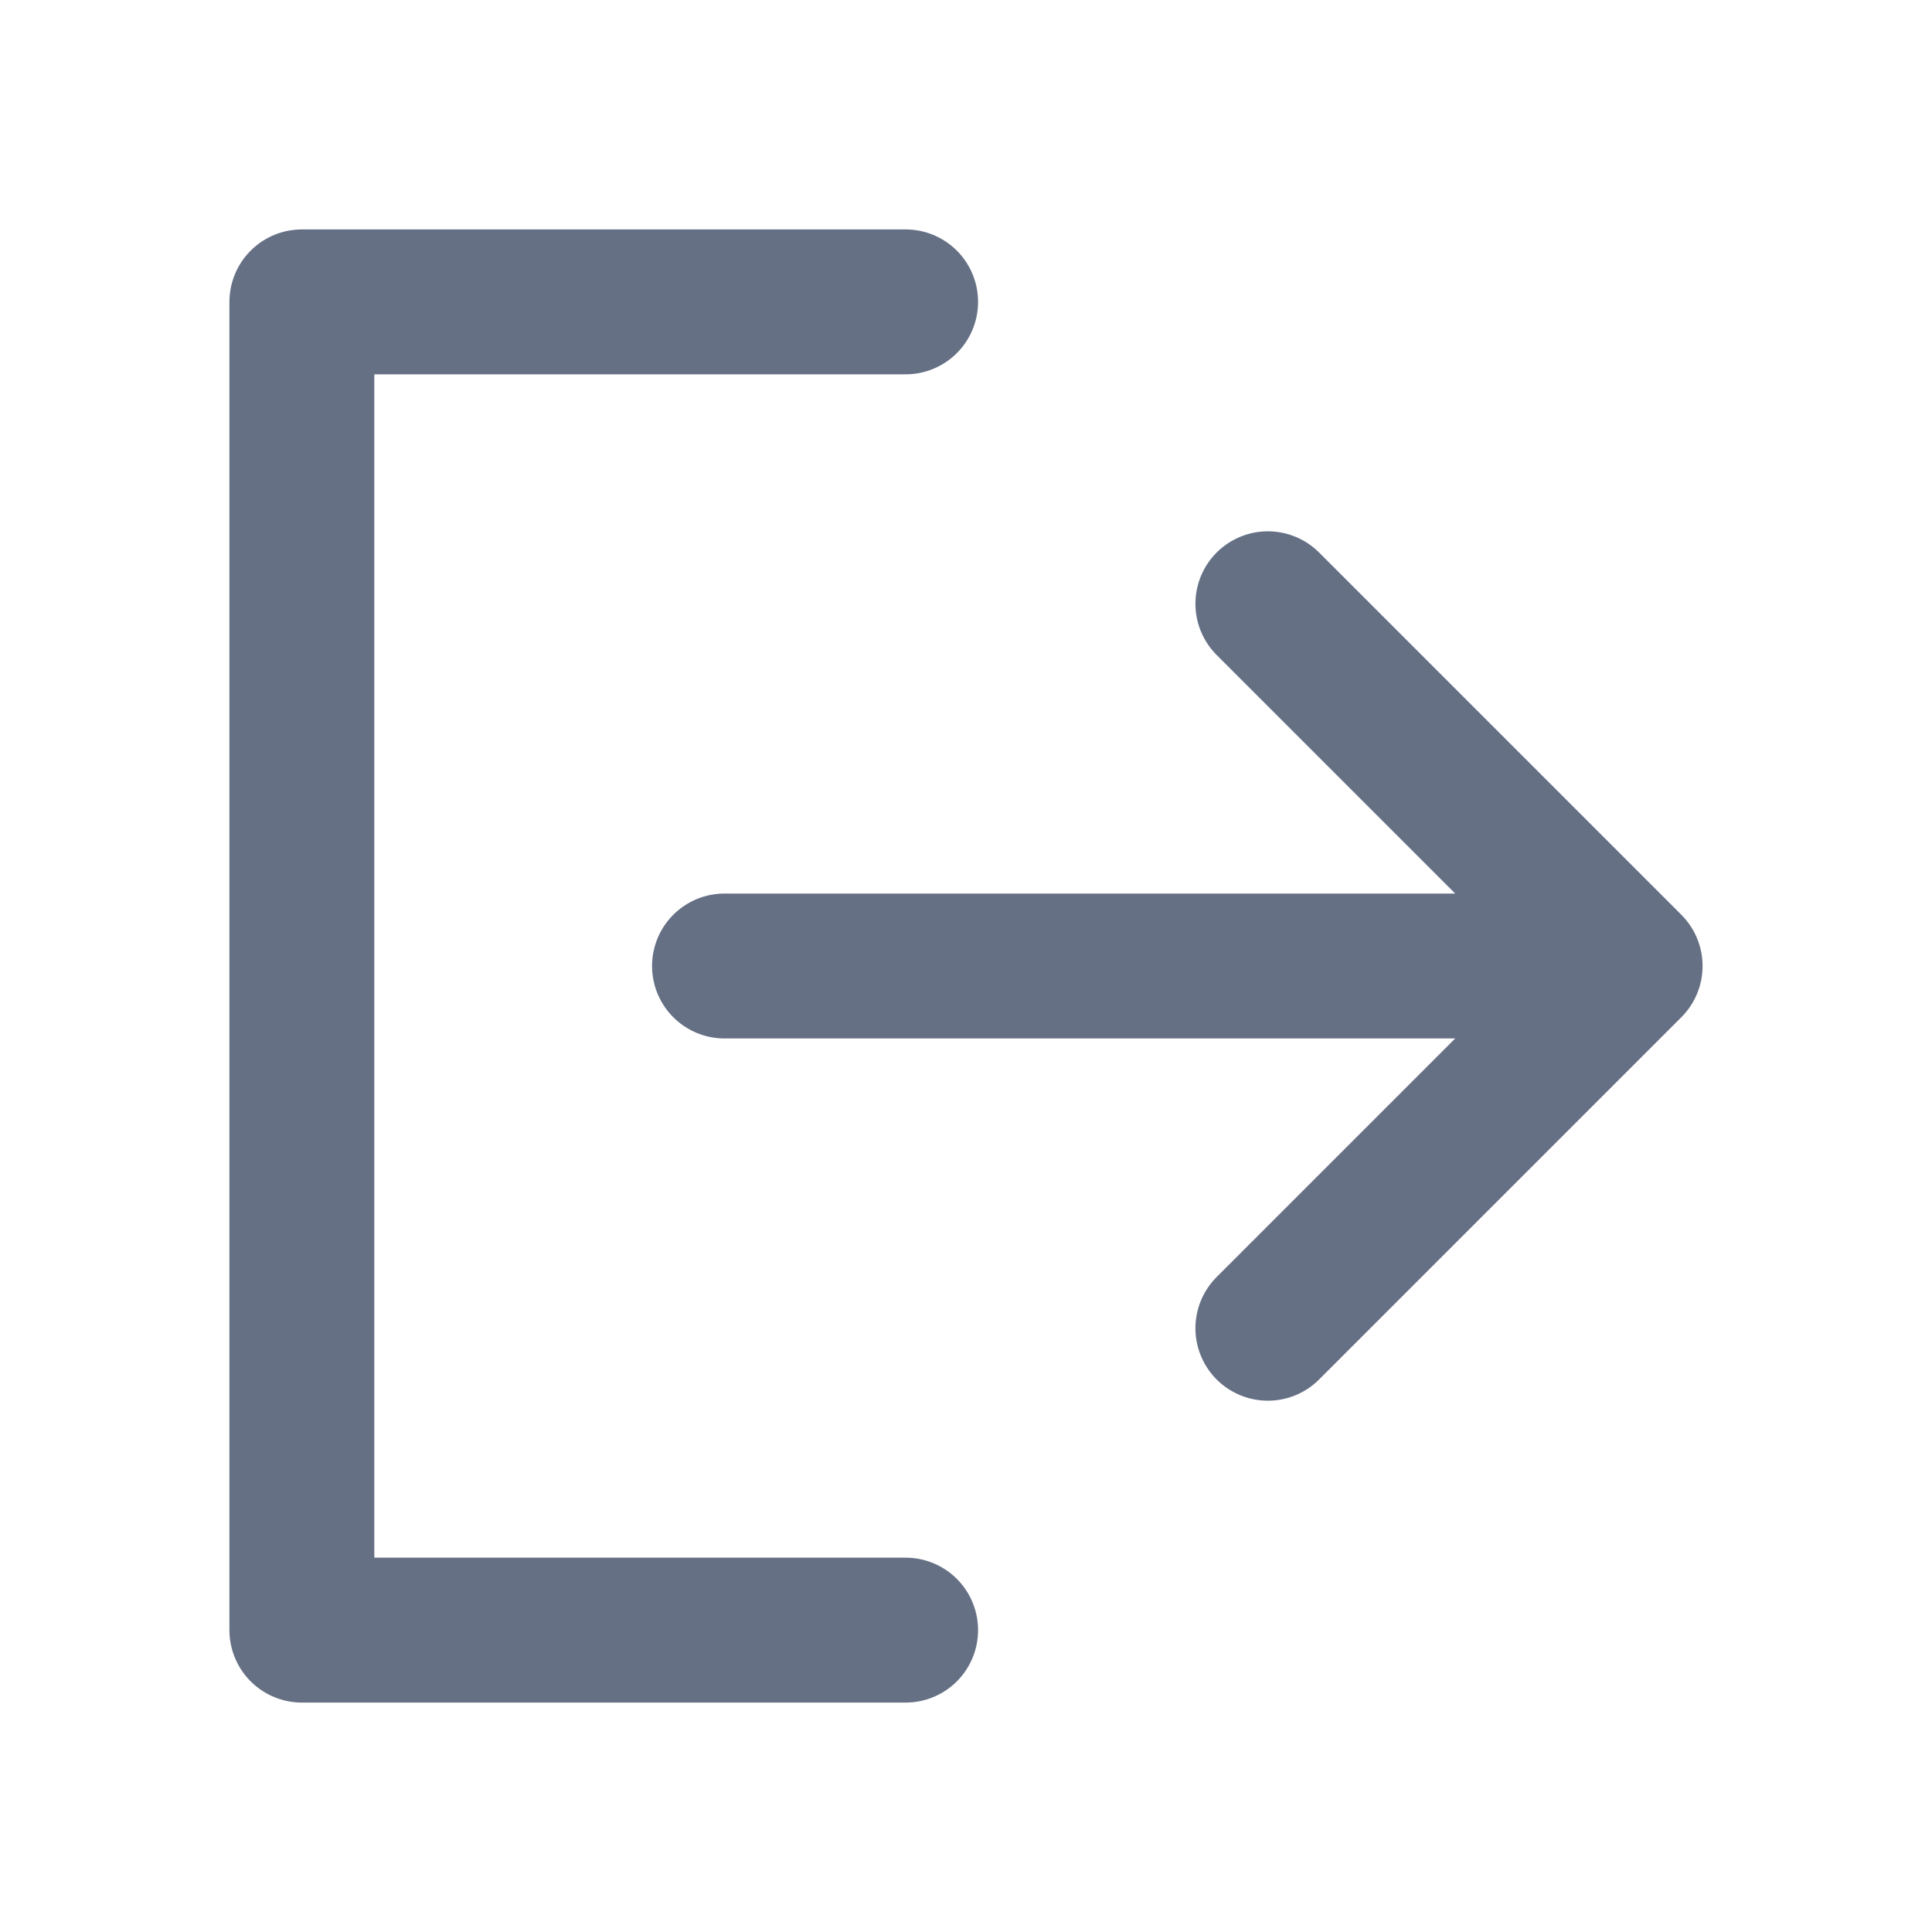
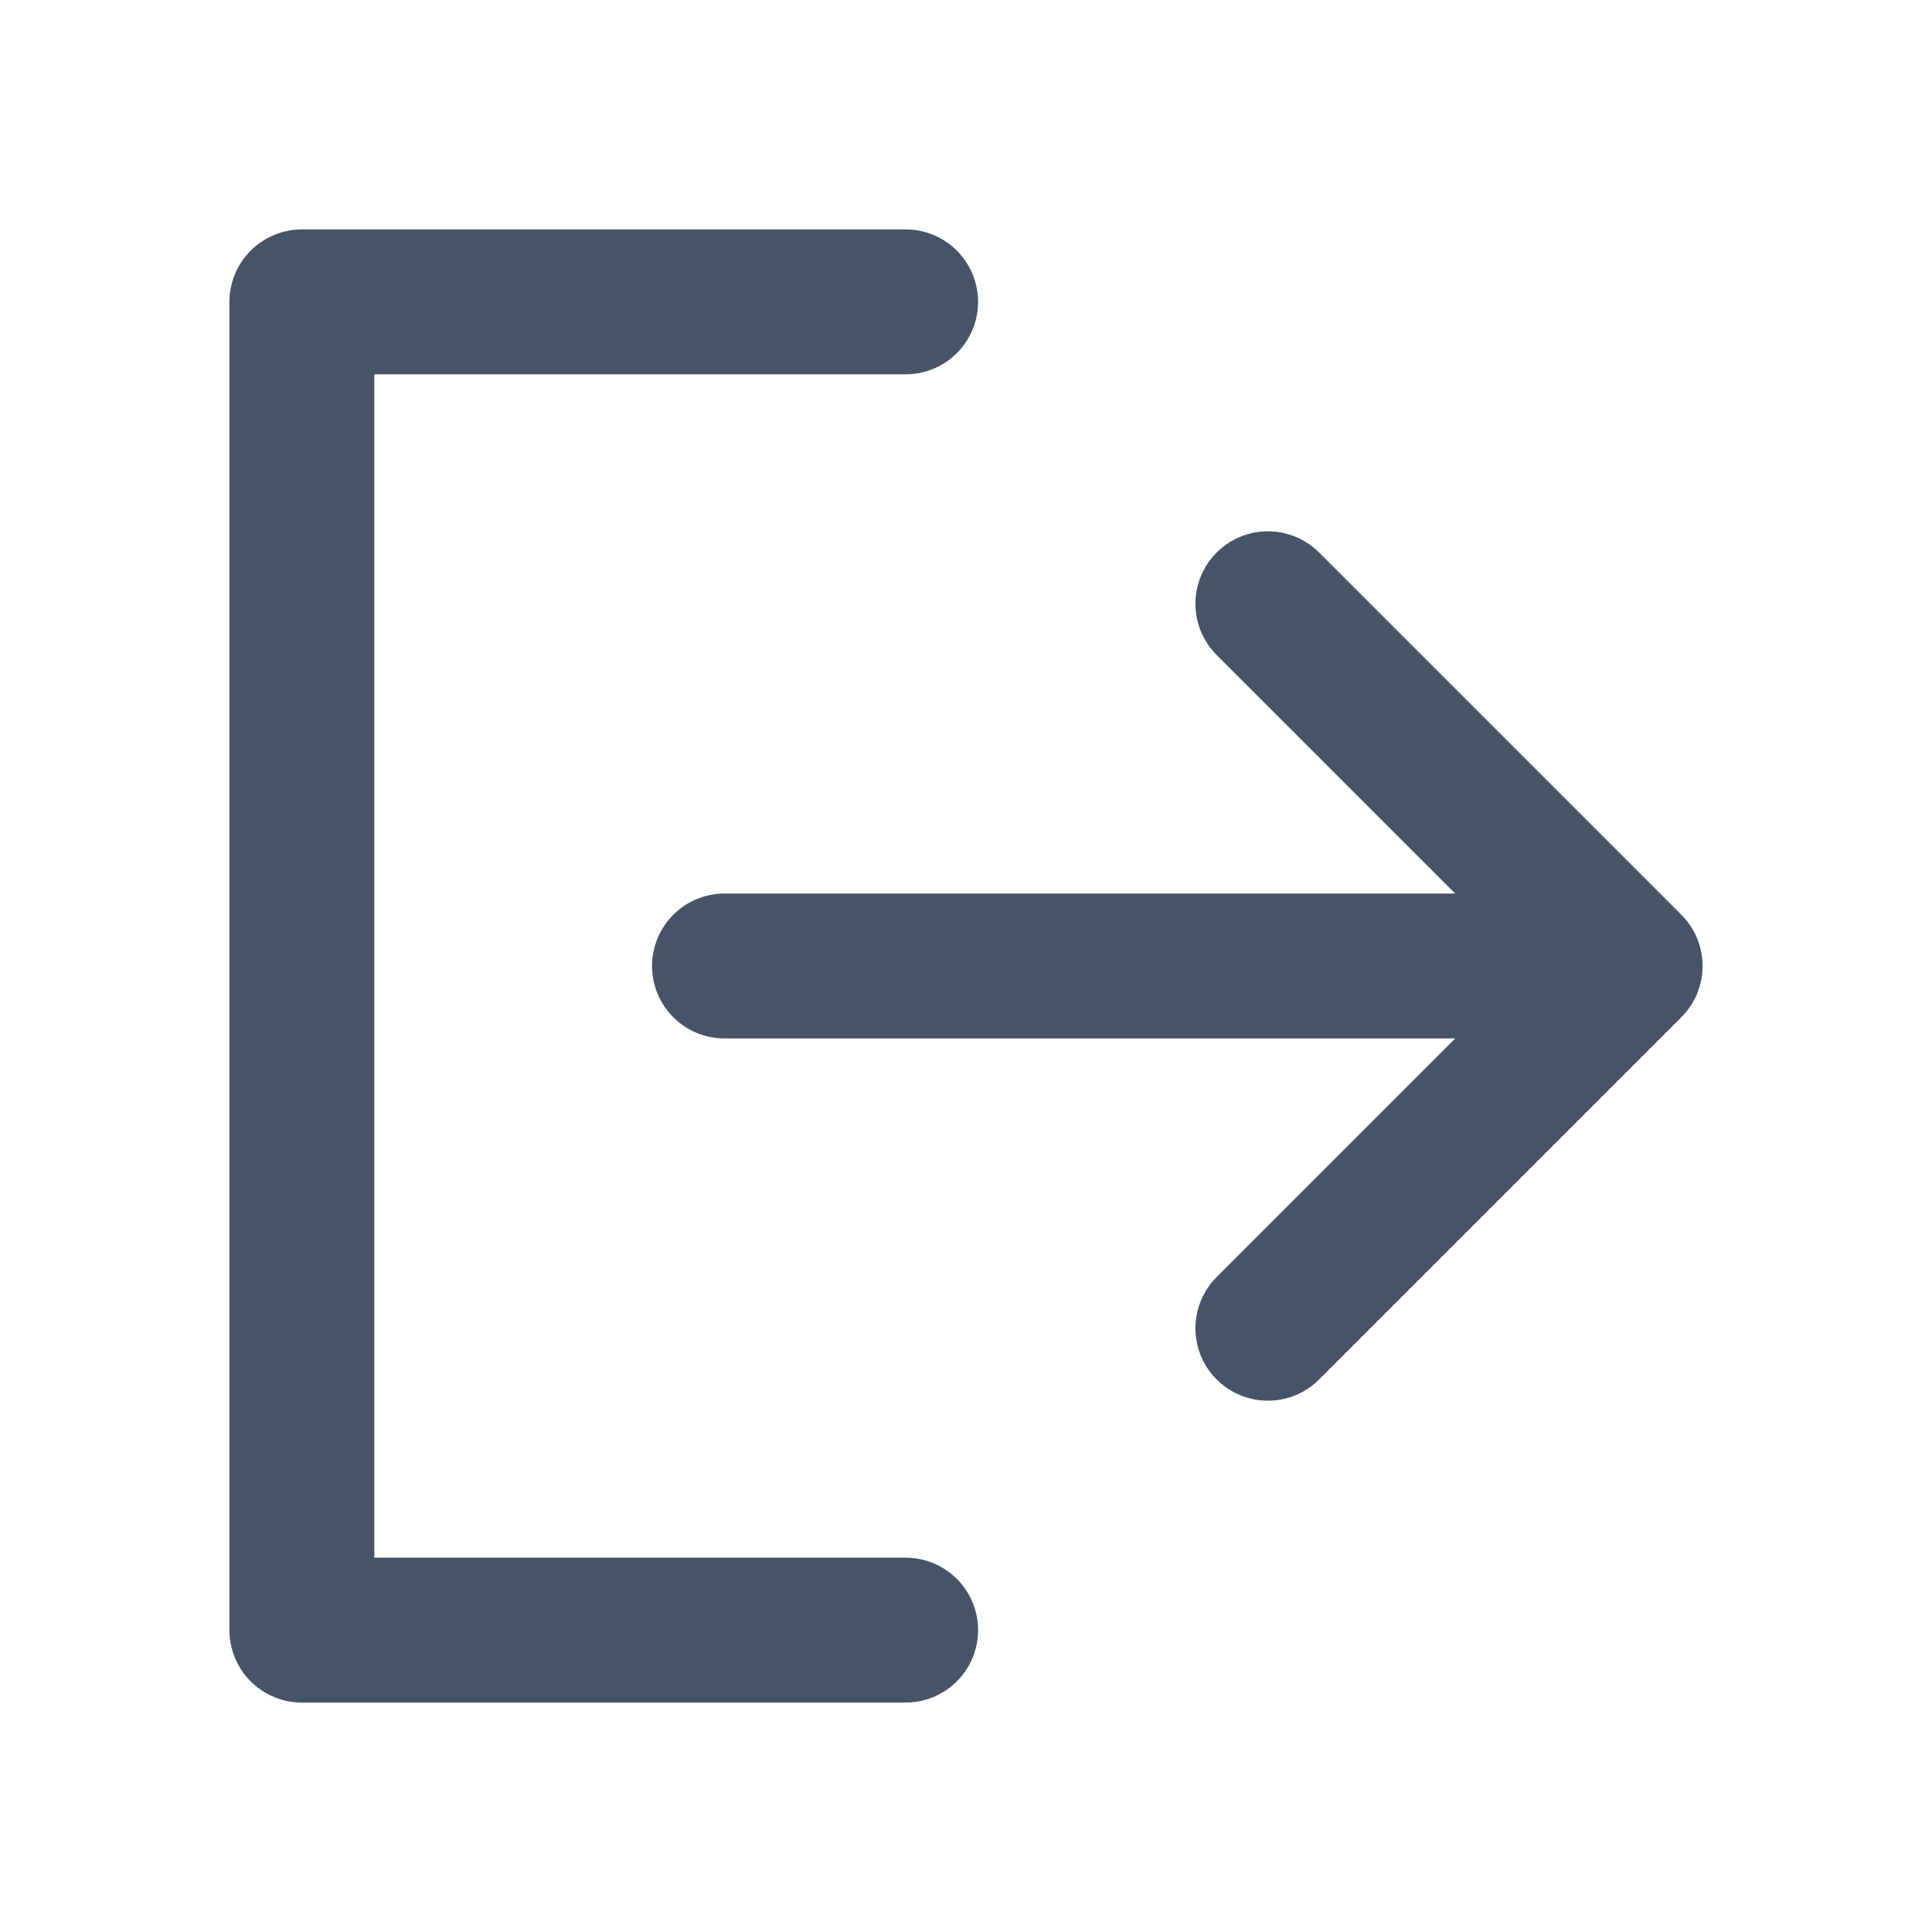
<svg xmlns="http://www.w3.org/2000/svg" width="20" height="20" viewBox="0 0 20 20" fill="none">
-   <path d="M16.875 10L7.5 10M16.875 10L13.125 13.75M16.875 10L13.125 6.25M9.375 16.875H3.125L3.125 3.125L9.375 3.125" stroke="#667085" stroke-width="1.5" stroke-linecap="round" stroke-linejoin="round" />
+   <path d="M16.875 10L7.5 10M16.875 10L13.125 13.75M16.875 10L13.125 6.25M9.375 16.875H3.125L3.125 3.125L9.375 3.125" stroke="#475467" stroke-width="1.5" stroke-linecap="round" stroke-linejoin="round" />
</svg>
